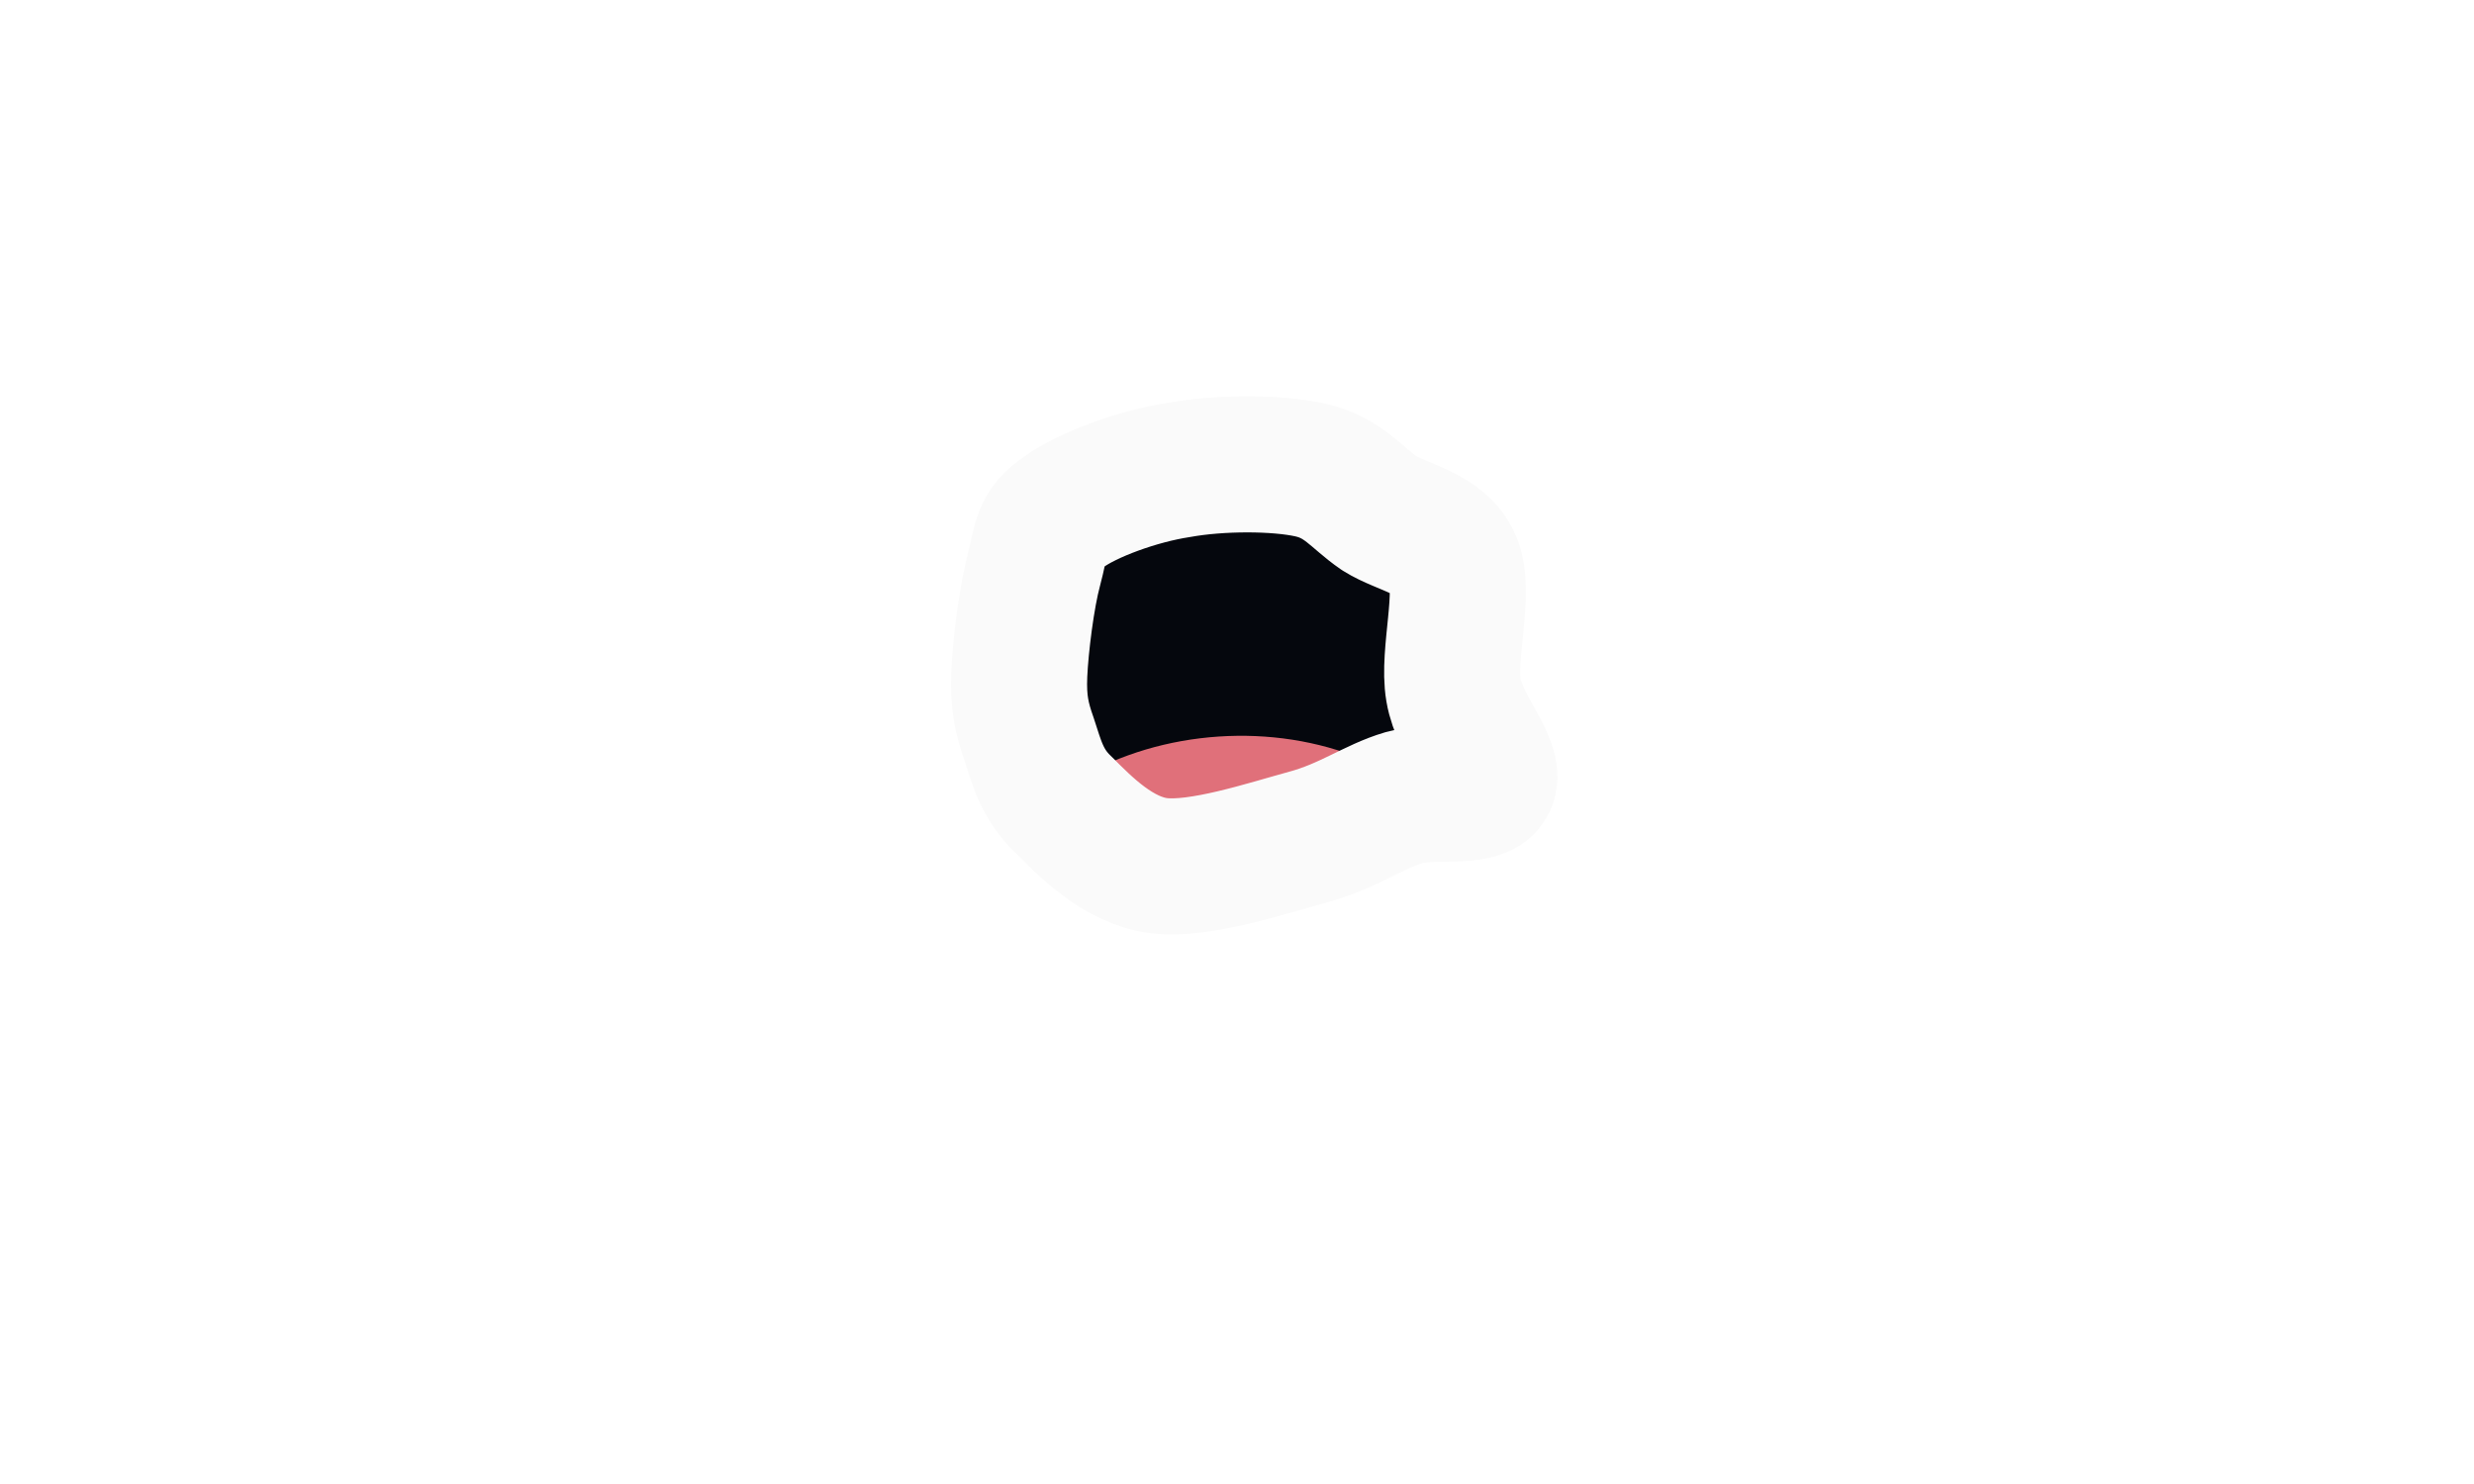
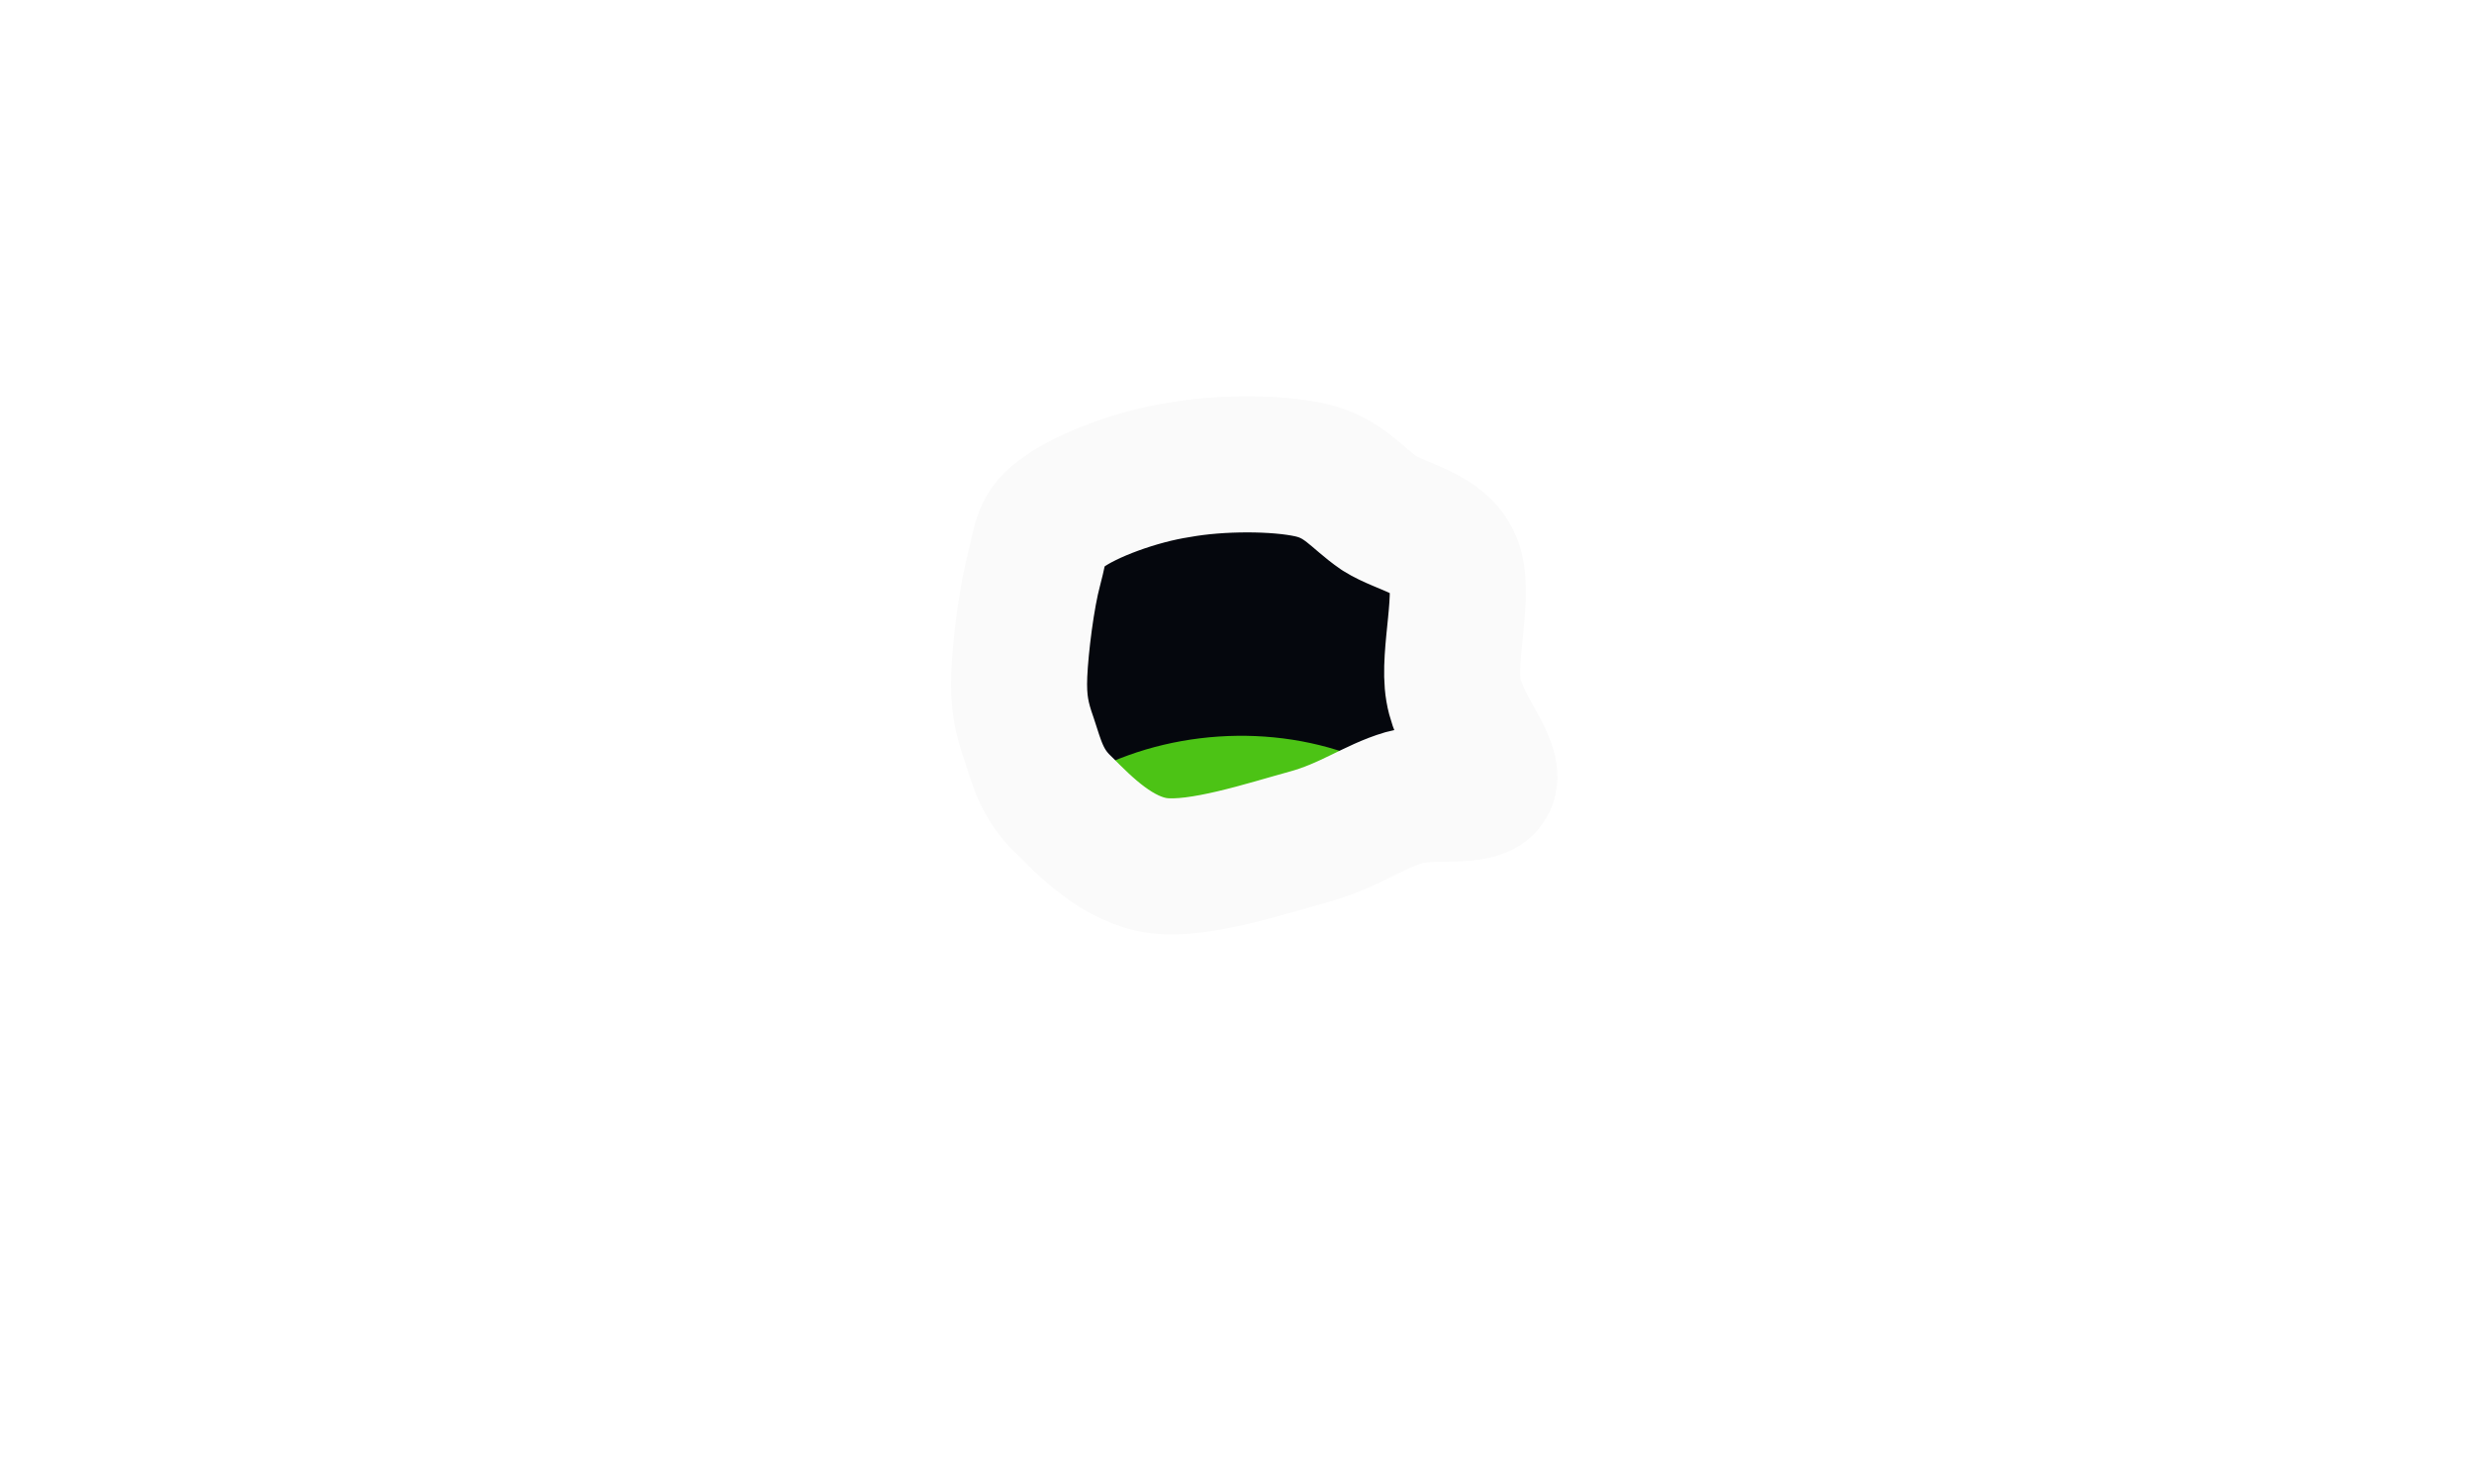
<svg xmlns="http://www.w3.org/2000/svg" viewBox="0 0 200 120">
  <defs>
    <path id="lips" d="M17.5,5.8C18,8.8 21,11.8 20.3,13.3C19.6,14.7 16,13.8 13.5,14.5C11.1,15.2 9,16.8 5.7,17.7C2.4,18.6 -3,20.4 -6.3,20C-9.6,19.6 -12.3,16.8 -14,15.1C-15.8,13.4 -16.2,11.6 -16.8,9.8C-17.4,8.1 -17.7,6.8 -17.6,4.5C-17.5,2.2 -17,-1.8 -16.4,-4C-15.8,-6.2 -16,-7.3 -14,-8.6C-12.1,-10 -8,-11.5 -4.7,-12C-1.4,-12.6 3.2,-12.6 5.9,-12C8.6,-11.4 9.6,-9.8 11.5,-8.5C13.4,-7.3 16.5,-6.9 17.5,-4.5C18.5,-2.1 17,2.9 17.5,5.8Z" />
    <clipPath id="inside">
      <use href="#lips" />
    </clipPath>
  </defs>
  <g transform="translate(100 50)">
    <use href="#lips" fill="#05070d" />
-     <path d="M-20,20C-12,6.4 12,5.6 20,20Z" fill="#e0707a" clip-path="url(#inside)" />
+     <path d="M-20,20C-12,6.4 12,5.6 20,20Z" fill="#4cc315" clip-path="url(#inside)" />
    <use href="#lips" fill="none" stroke="#fafafa" stroke-width="11" stroke-linecap="round" stroke-linejoin="round" />
  </g>
</svg>
